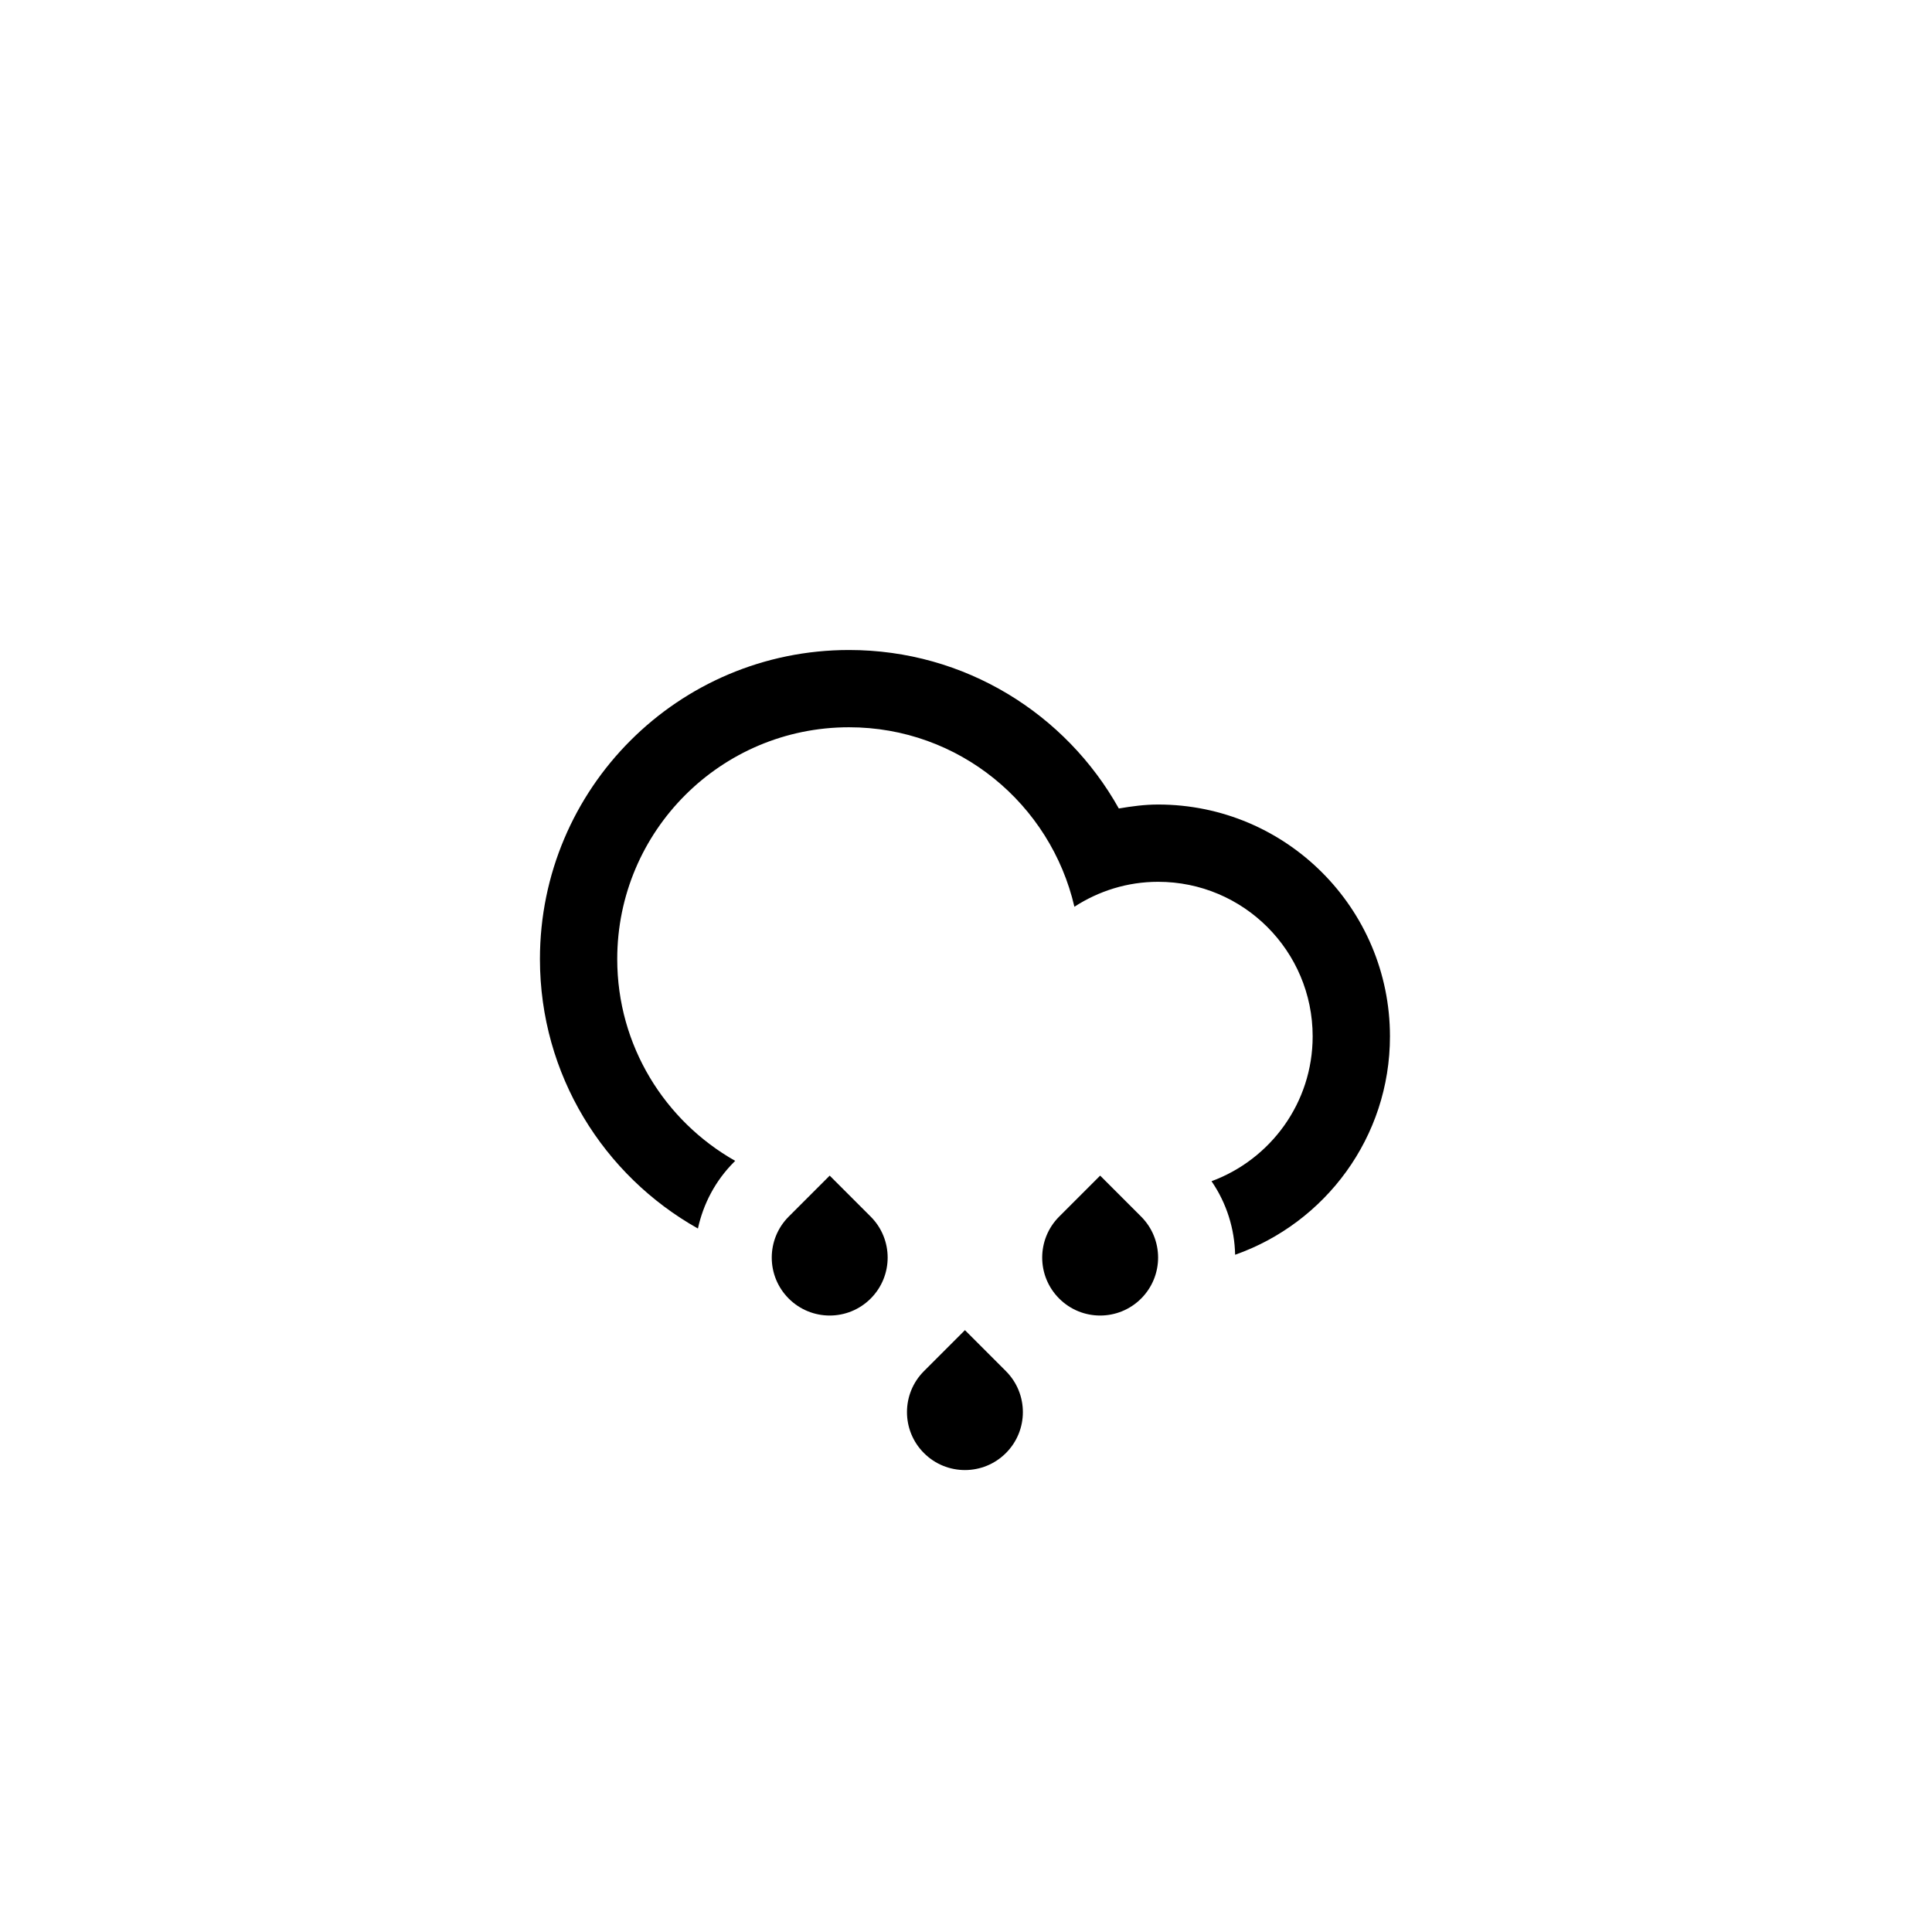
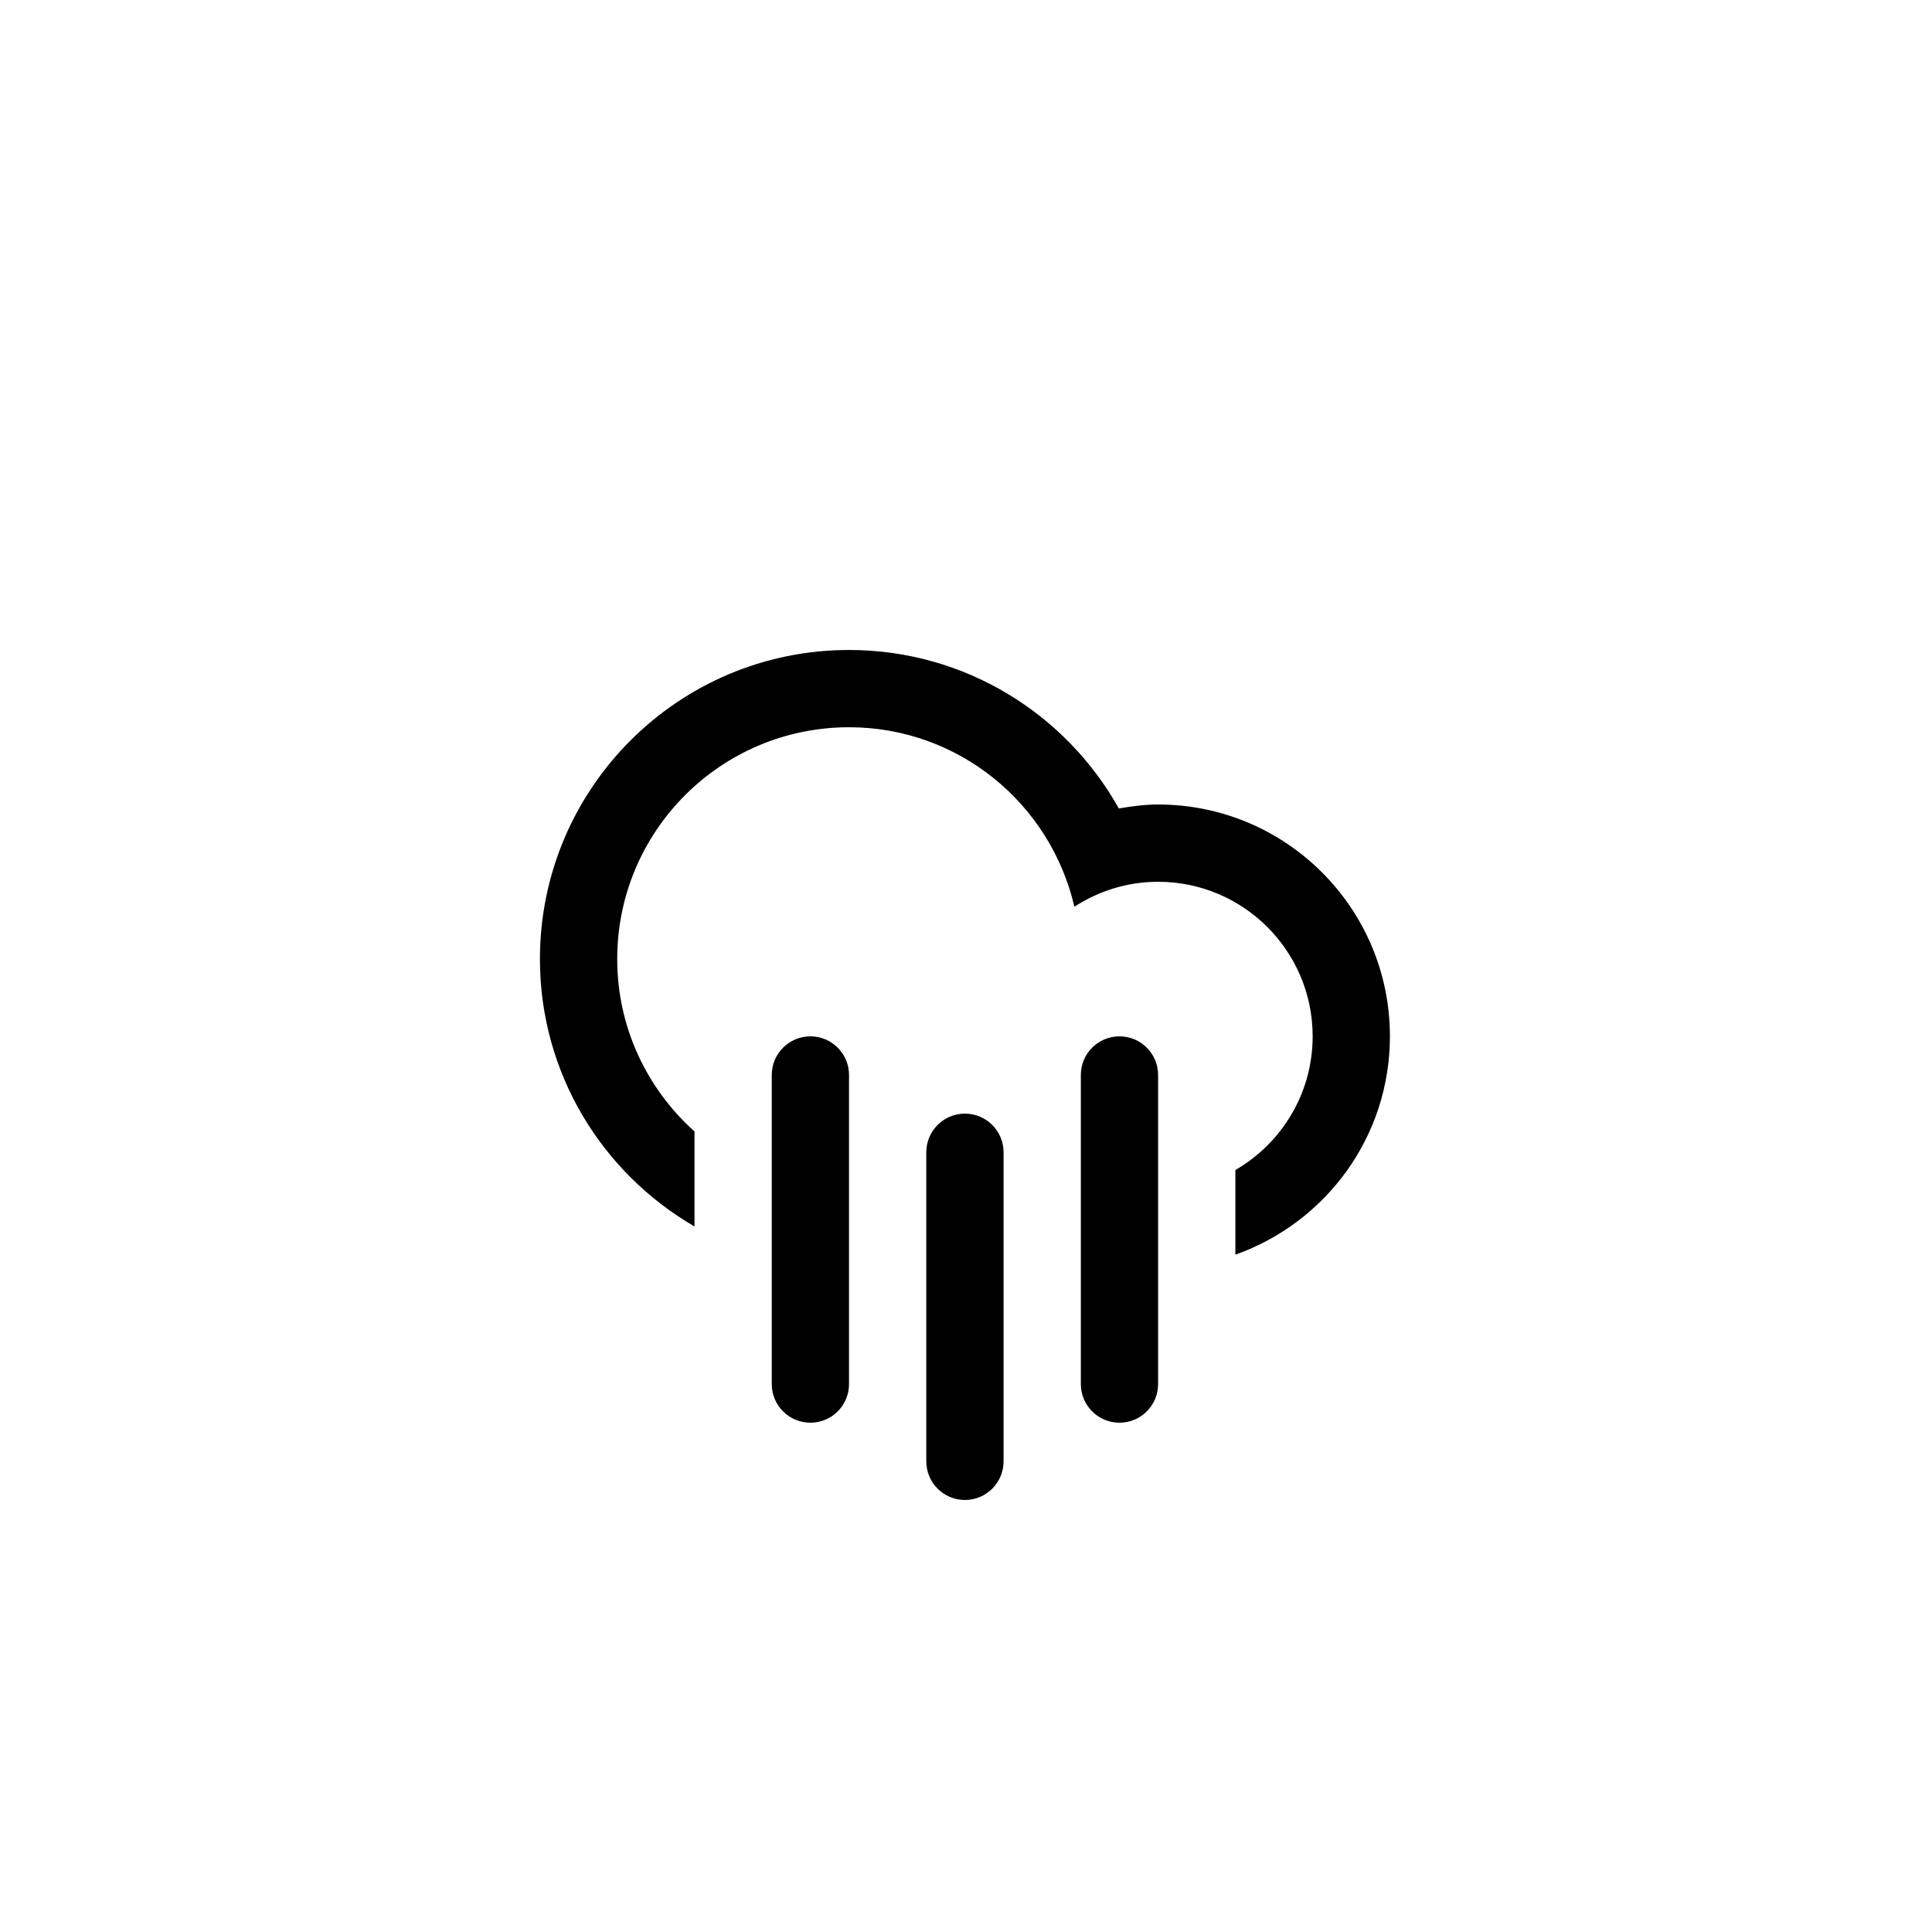
<svg xmlns="http://www.w3.org/2000/svg" version="1.1" id="Layer_1" x="0px" y="0px" width="100px" height="100px" viewBox="0 0 100 100" enable-background="new 0 0 100 100" xml:space="preserve">
-   <g>
-     <g>
-       <path fill-rule="evenodd" clip-rule="evenodd" d="M59.943,41.642c-0.696,0-1.369,0.092-2.033,0.205    c-2.736-4.892-7.961-8.203-13.965-8.203c-8.835,0-15.998,7.162-15.998,15.997c0,5.992,3.3,11.207,8.177,13.947    c0.276-1.262,0.892-2.465,1.873-3.445l0.057-0.057c-3.644-2.061-6.106-5.963-6.106-10.445c0-6.626,5.372-11.998,11.998-11.998    c5.691,0,10.433,3.974,11.665,9.29c1.25-0.81,2.733-1.291,4.333-1.291c4.418,0,7.999,3.581,7.999,7.999    c0,3.443-2.182,6.371-5.235,7.498c0.788,1.146,1.194,2.471,1.222,3.807c4.665-1.645,8.014-6.078,8.014-11.305    C71.942,47.014,66.57,41.642,59.943,41.642z M42.945,60.85l-2.121,2.121c-1.171,1.172-1.171,3.07,0,4.242    c1.172,1.172,3.071,1.172,4.242,0c1.172-1.172,1.172-3.07,0-4.242L42.945,60.85z M49.945,68.848l-2.121,2.121    c-1.172,1.172-1.172,3.072,0,4.242c1.171,1.172,3.07,1.172,4.241,0c1.172-1.17,1.172-3.07,0-4.242L49.945,68.848z M56.944,60.85    l-2.121,2.121c-1.172,1.172-1.172,3.07,0,4.242c1.171,1.172,3.07,1.172,4.242,0c1.171-1.172,1.171-3.07,0-4.242L56.944,60.85z" />
-     </g>
-   </g>
+   <path fill-rule="evenodd" clip-rule="evenodd" d="M63.943,64.941v-4.381c2.389-1.383,4-3.961,4-6.92c0-4.417-3.582-7.999-8-7.999  c-1.6,0-3.082,0.48-4.333,1.291c-1.231-5.317-5.974-9.29-11.665-9.29c-6.626,0-11.998,5.372-11.998,11.998  c0,3.55,1.551,6.728,4,8.925v4.916c-4.777-2.768-8-7.922-8-13.841c0-8.835,7.163-15.997,15.998-15.997  c6.004,0,11.229,3.311,13.965,8.203c0.664-0.113,1.338-0.205,2.033-0.205c6.627,0,11.999,5.372,11.999,11.999  C71.942,58.863,68.601,63.293,63.943,64.941z M41.946,53.641c1.104,0,1.999,0.896,1.999,2v15.998c0,1.105-0.895,2-1.999,2  s-2-0.895-2-2V55.641C39.946,54.537,40.842,53.641,41.946,53.641z M49.945,57.641c1.104,0,2,0.895,2,2v15.998c0,1.104-0.896,2-2,2  s-2-0.896-2-2V59.641C47.945,58.535,48.841,57.641,49.945,57.641z M57.944,53.641c1.104,0,1.999,0.896,1.999,2v15.998  c0,1.105-0.895,2-1.999,2s-2-0.895-2-2V55.641C55.944,54.537,56.84,53.641,57.944,53.641z" />
</svg>
